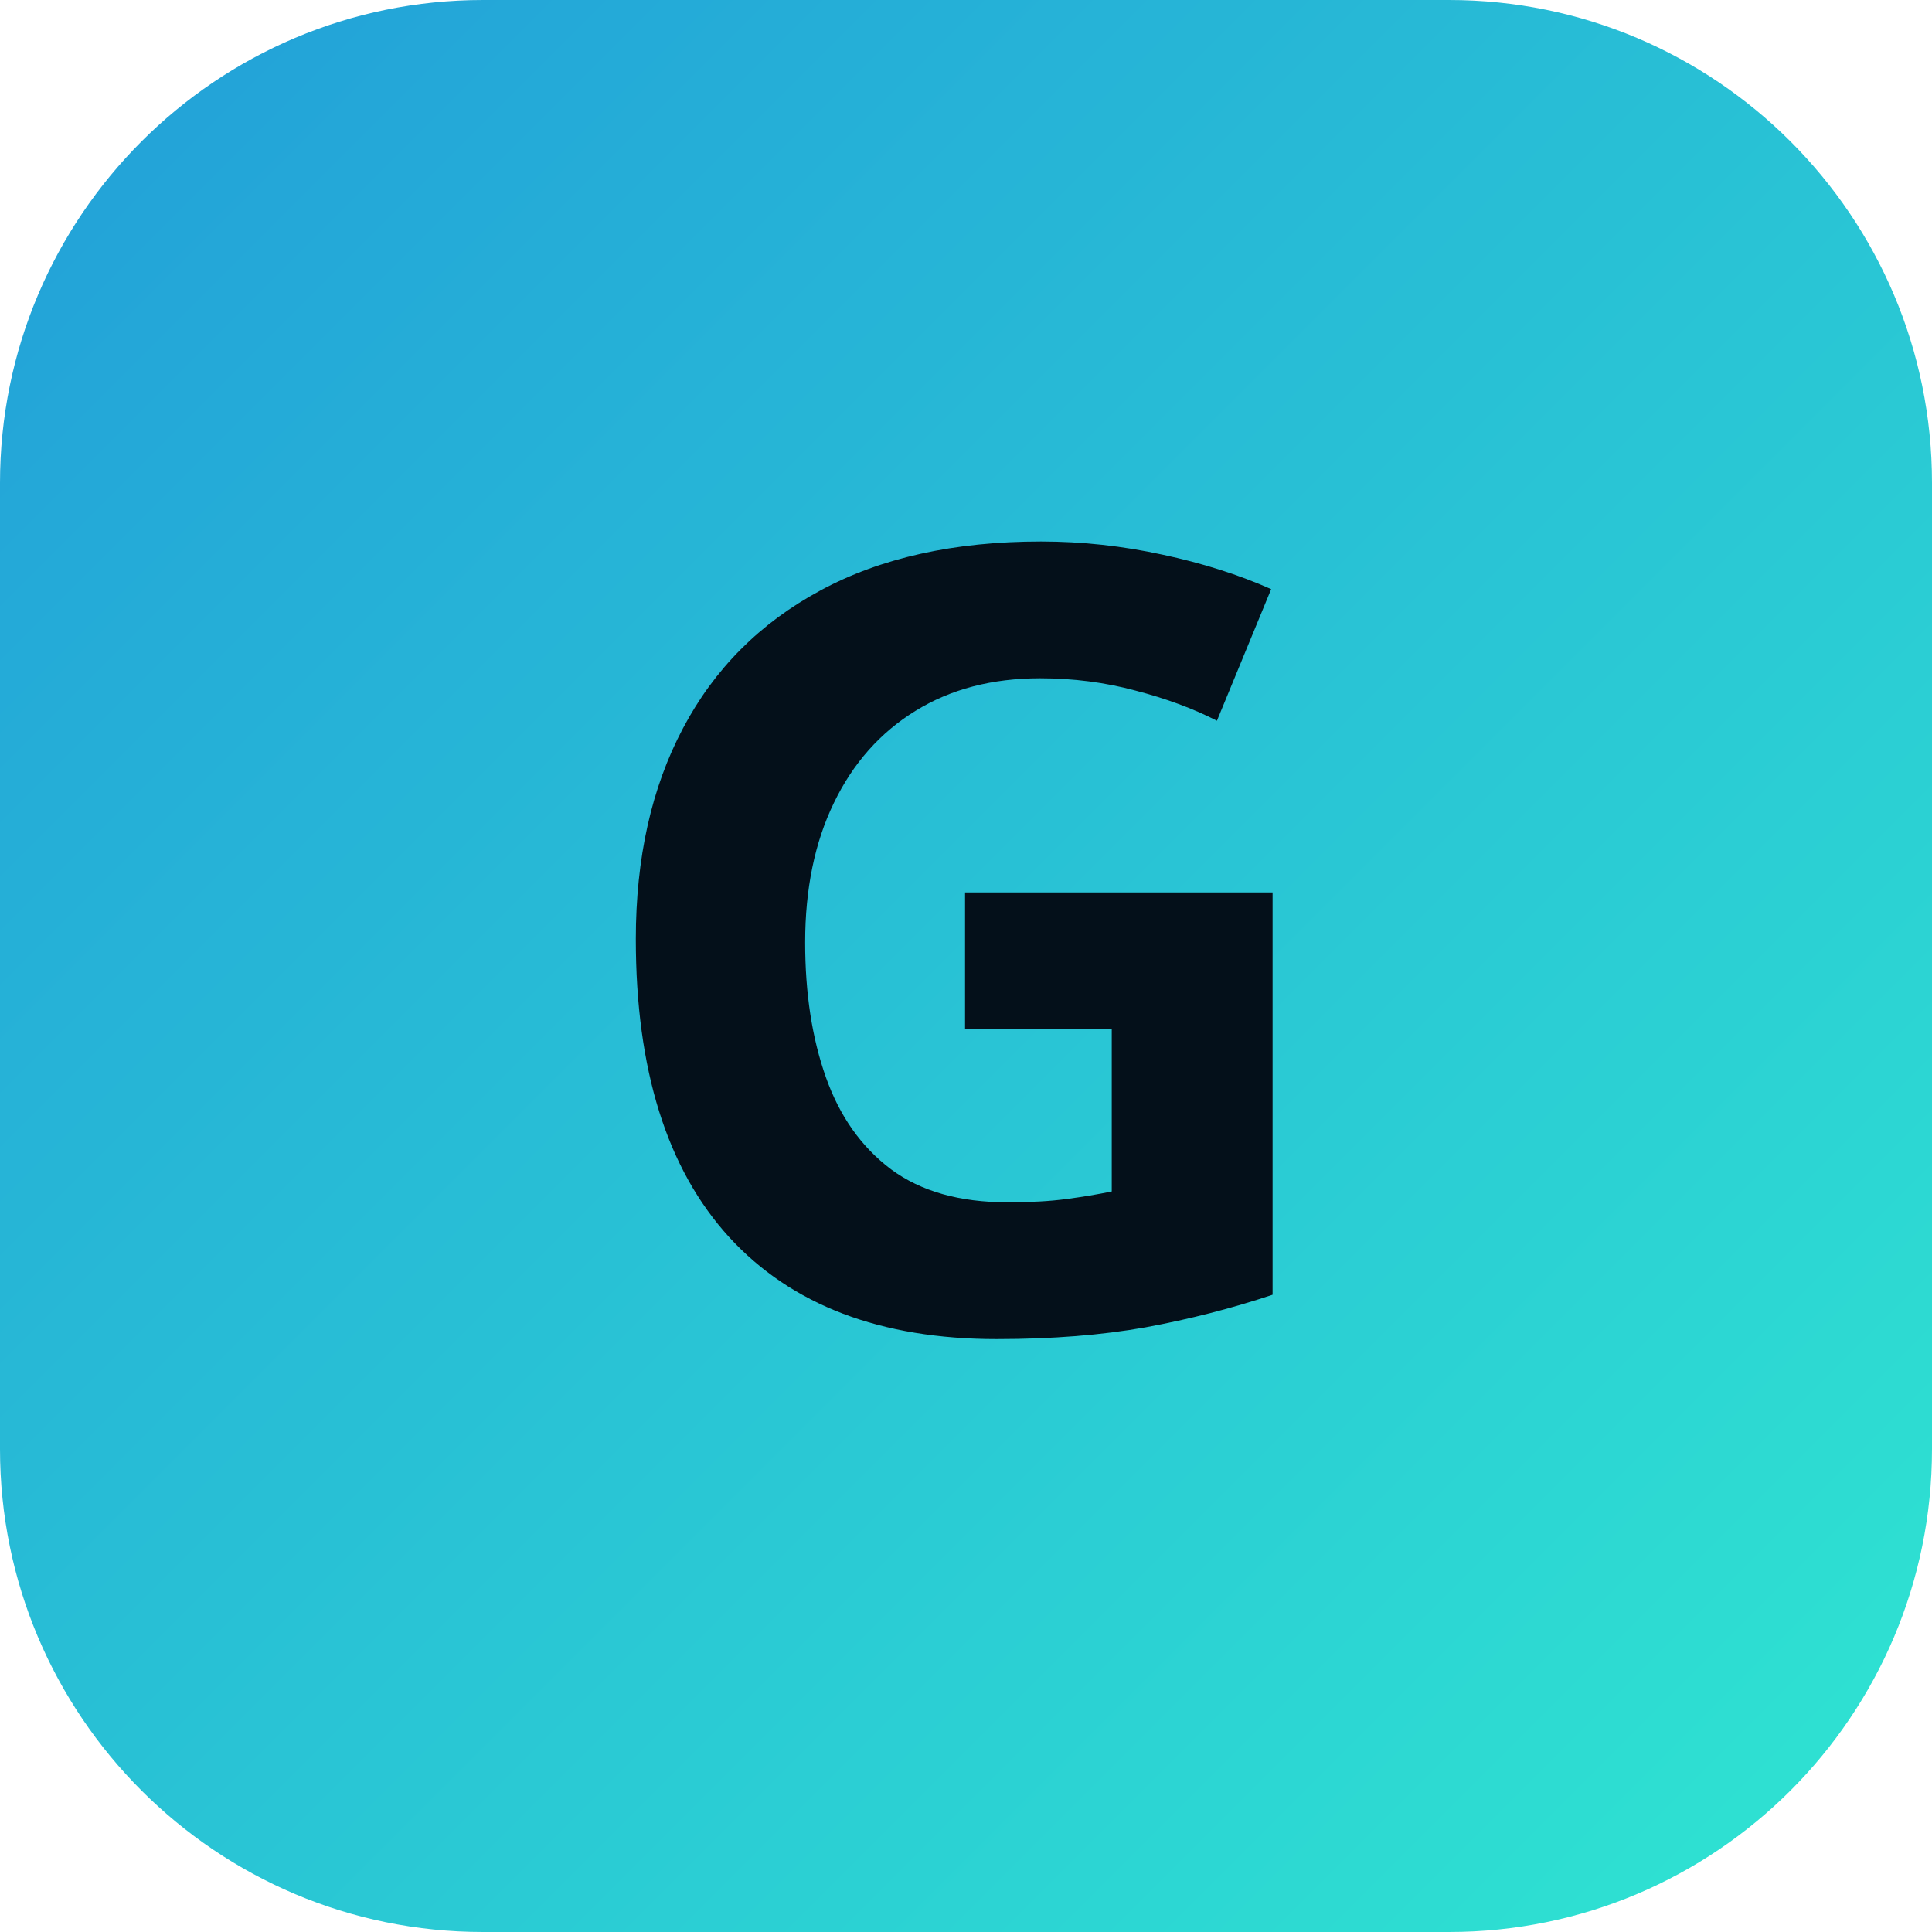
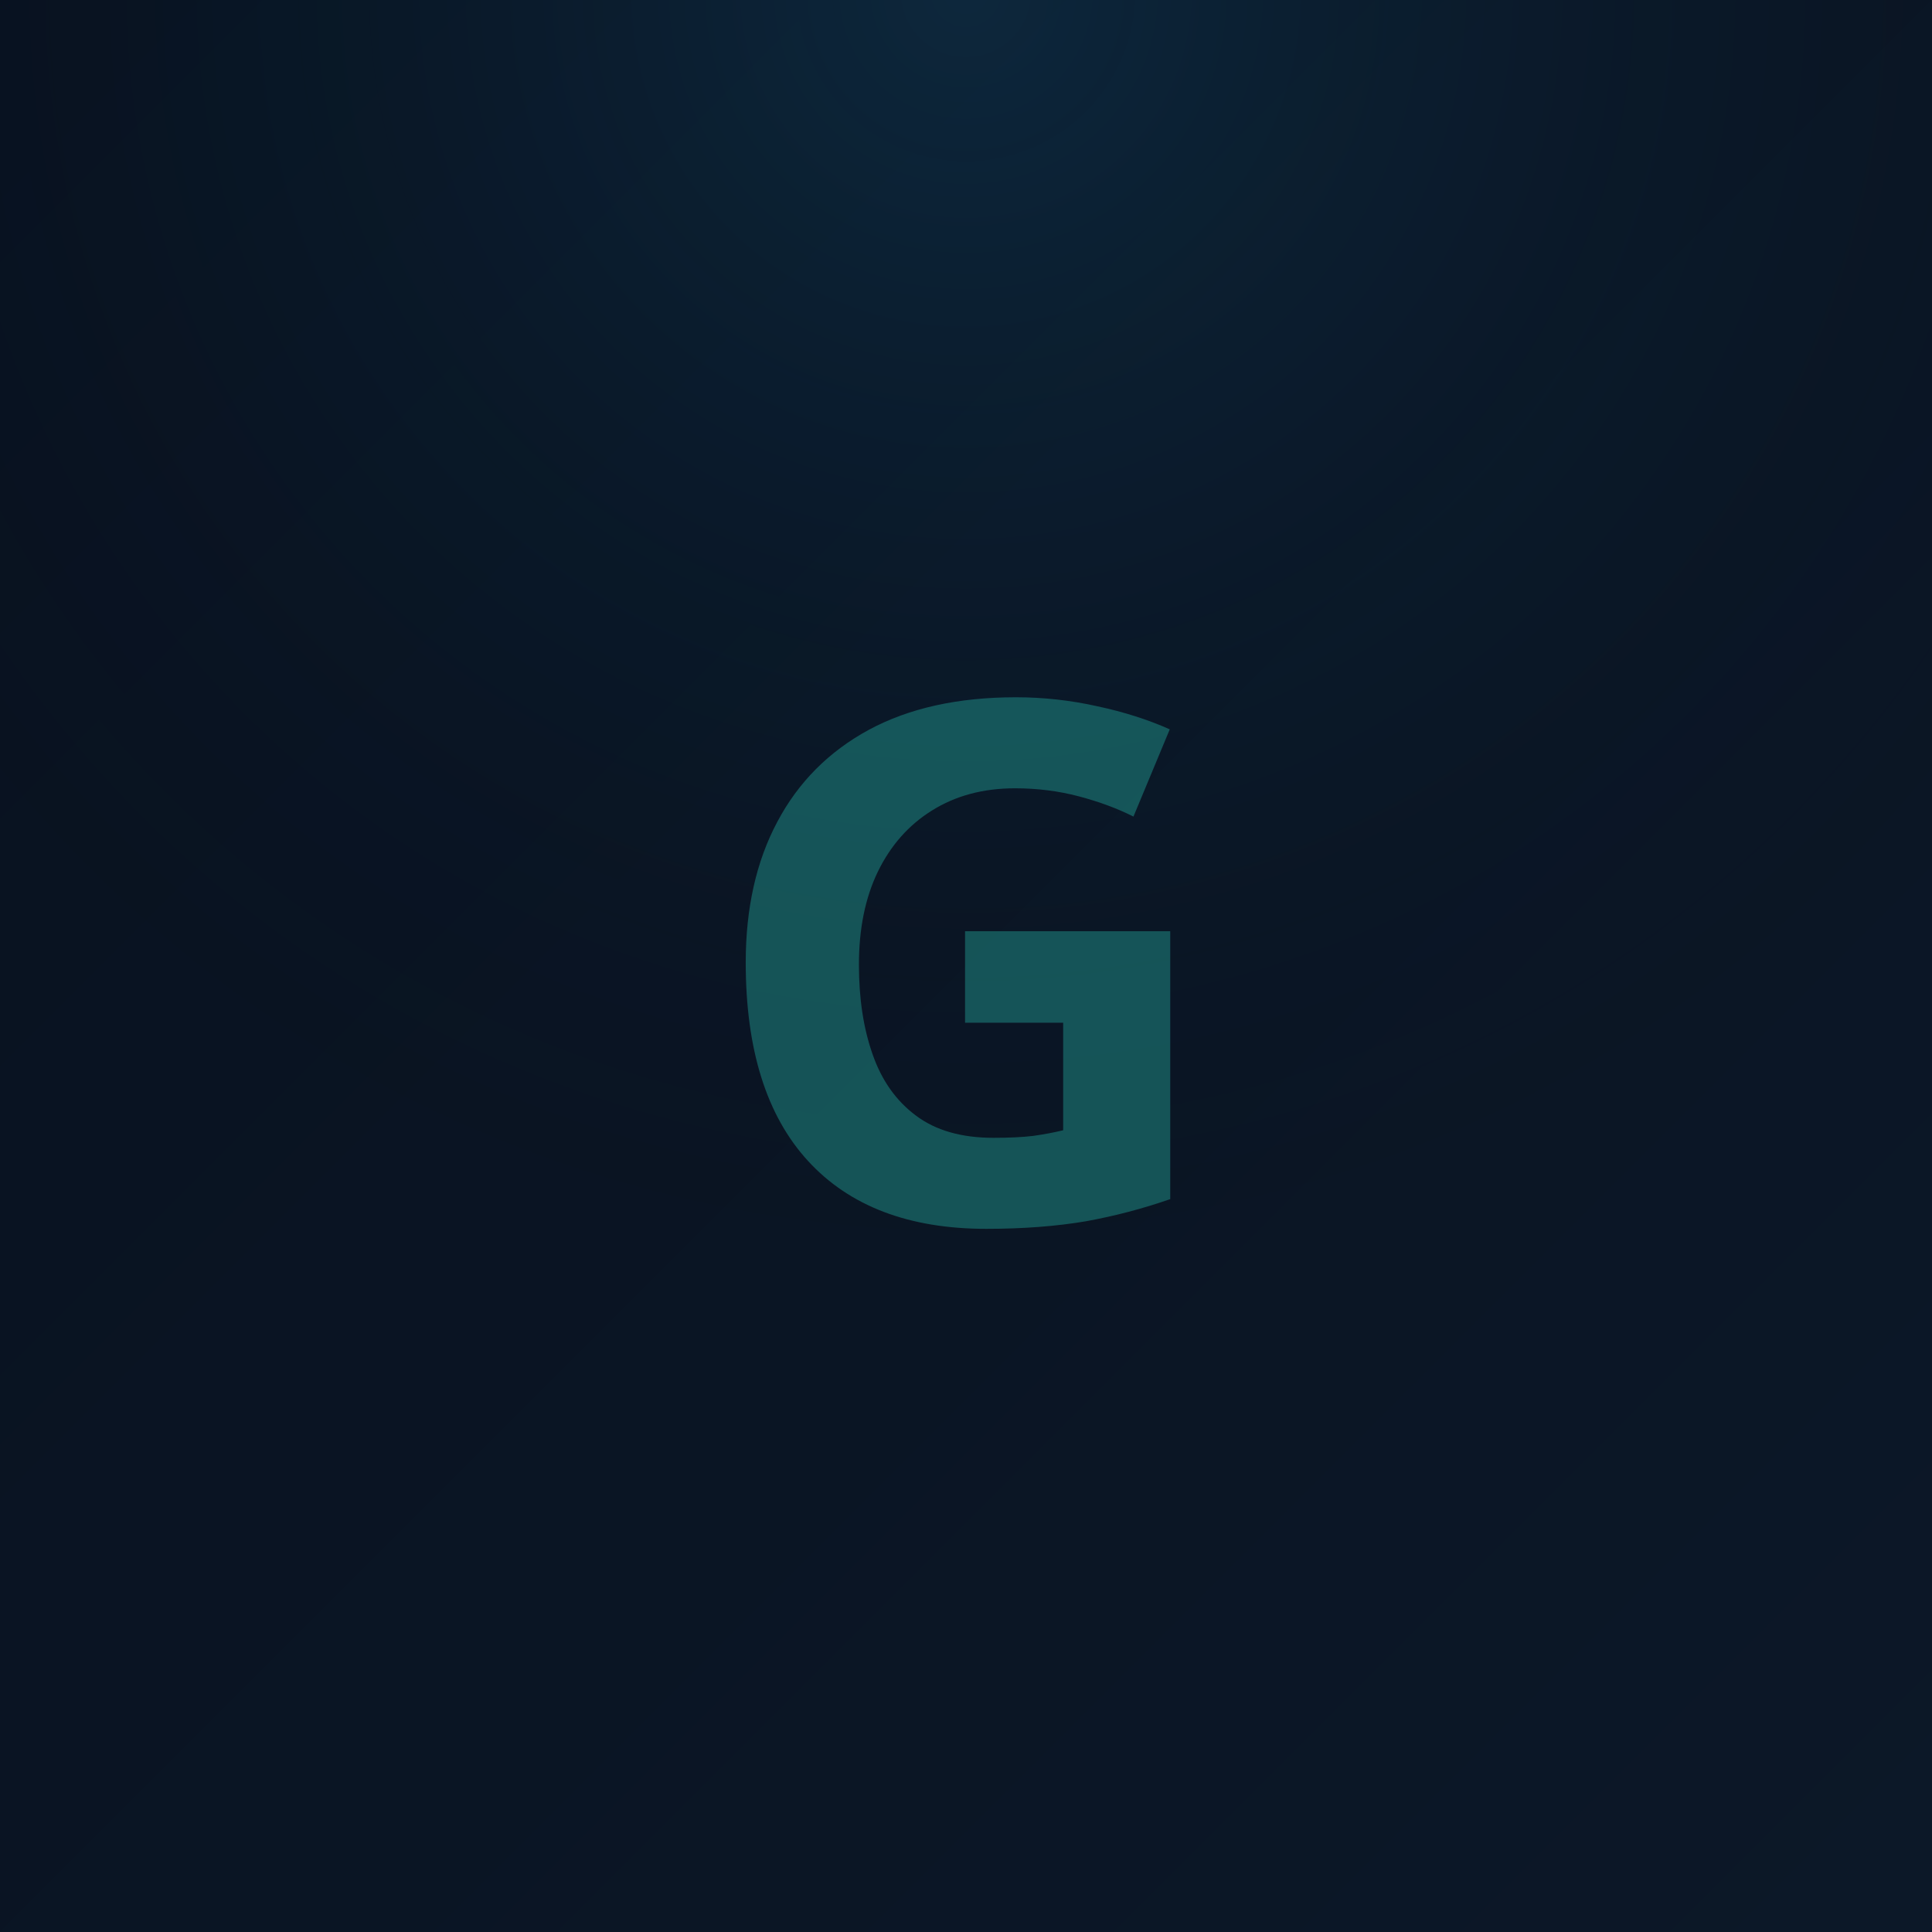
<svg xmlns="http://www.w3.org/2000/svg" width="64" height="64" viewBox="0 0 64 64">
  <defs>
    <linearGradient id="g" x1="0" y1="0" x2="1" y2="1">
-       <stop offset="0%" stop-color="#229ED9" />
-       <stop offset="100%" stop-color="#2FE6D1" />
+       <stop offset="0%" stop-color="#08111F" />
+       <stop offset="100%" stop-color="#0C1828" />
    </linearGradient>
+     <radialGradient id="glow" cx="50%" cy="0%" r="70%">
+       <stop offset="0%" stop-color="#229ED9" stop-opacity="0.15" />
+       <stop offset="100%" stop-color="transparent" />
+     </radialGradient>
  </defs>
-   <rect width="64" height="64" rx="16" fill="url(#g)" />
-   <text x="32" y="44" font-family="Manrope,sans-serif" font-size="36" font-weight="800" fill="#04101A" text-anchor="middle">G</text>
+   <rect width="64" height="64" fill="url(#g)" />
+   <rect width="64" height="64" fill="url(#glow)" />
+   <text x="50%" y="50%" font-family="Manrope,sans-serif" font-size="24" font-weight="600" fill="#2FE6D1" text-anchor="middle" dominant-baseline="middle" opacity="0.3">G</text>
</svg>
